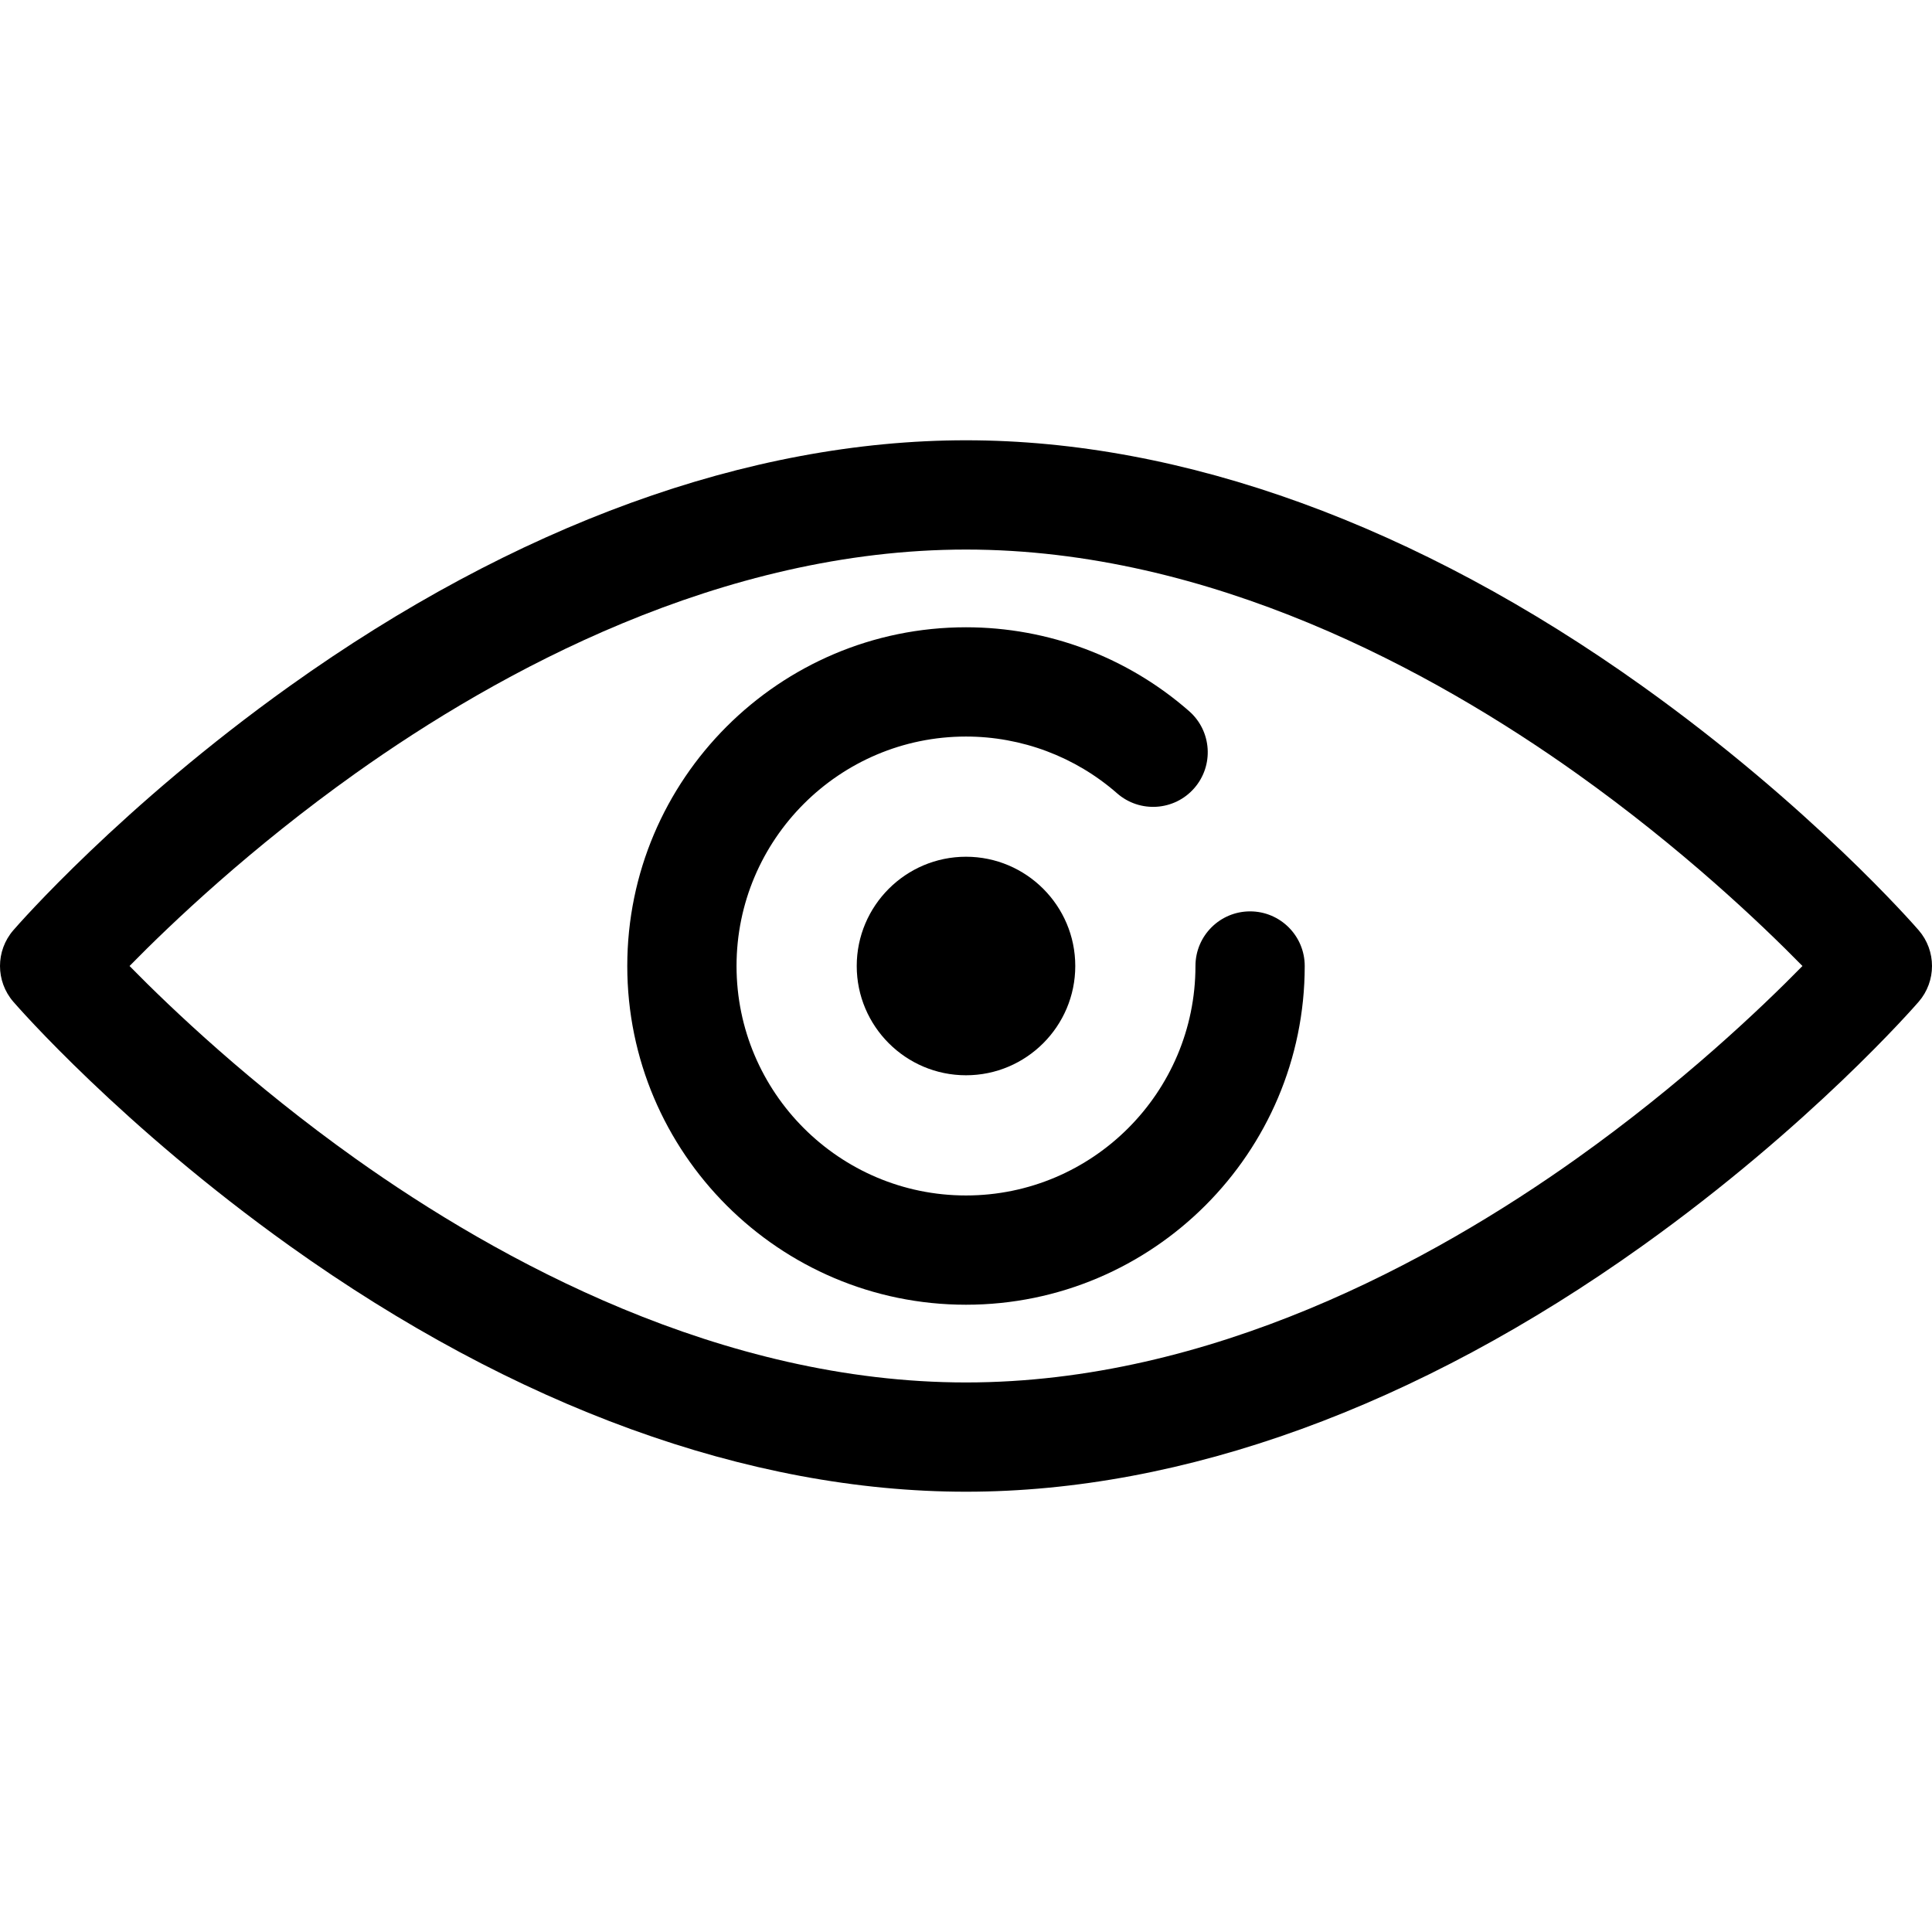
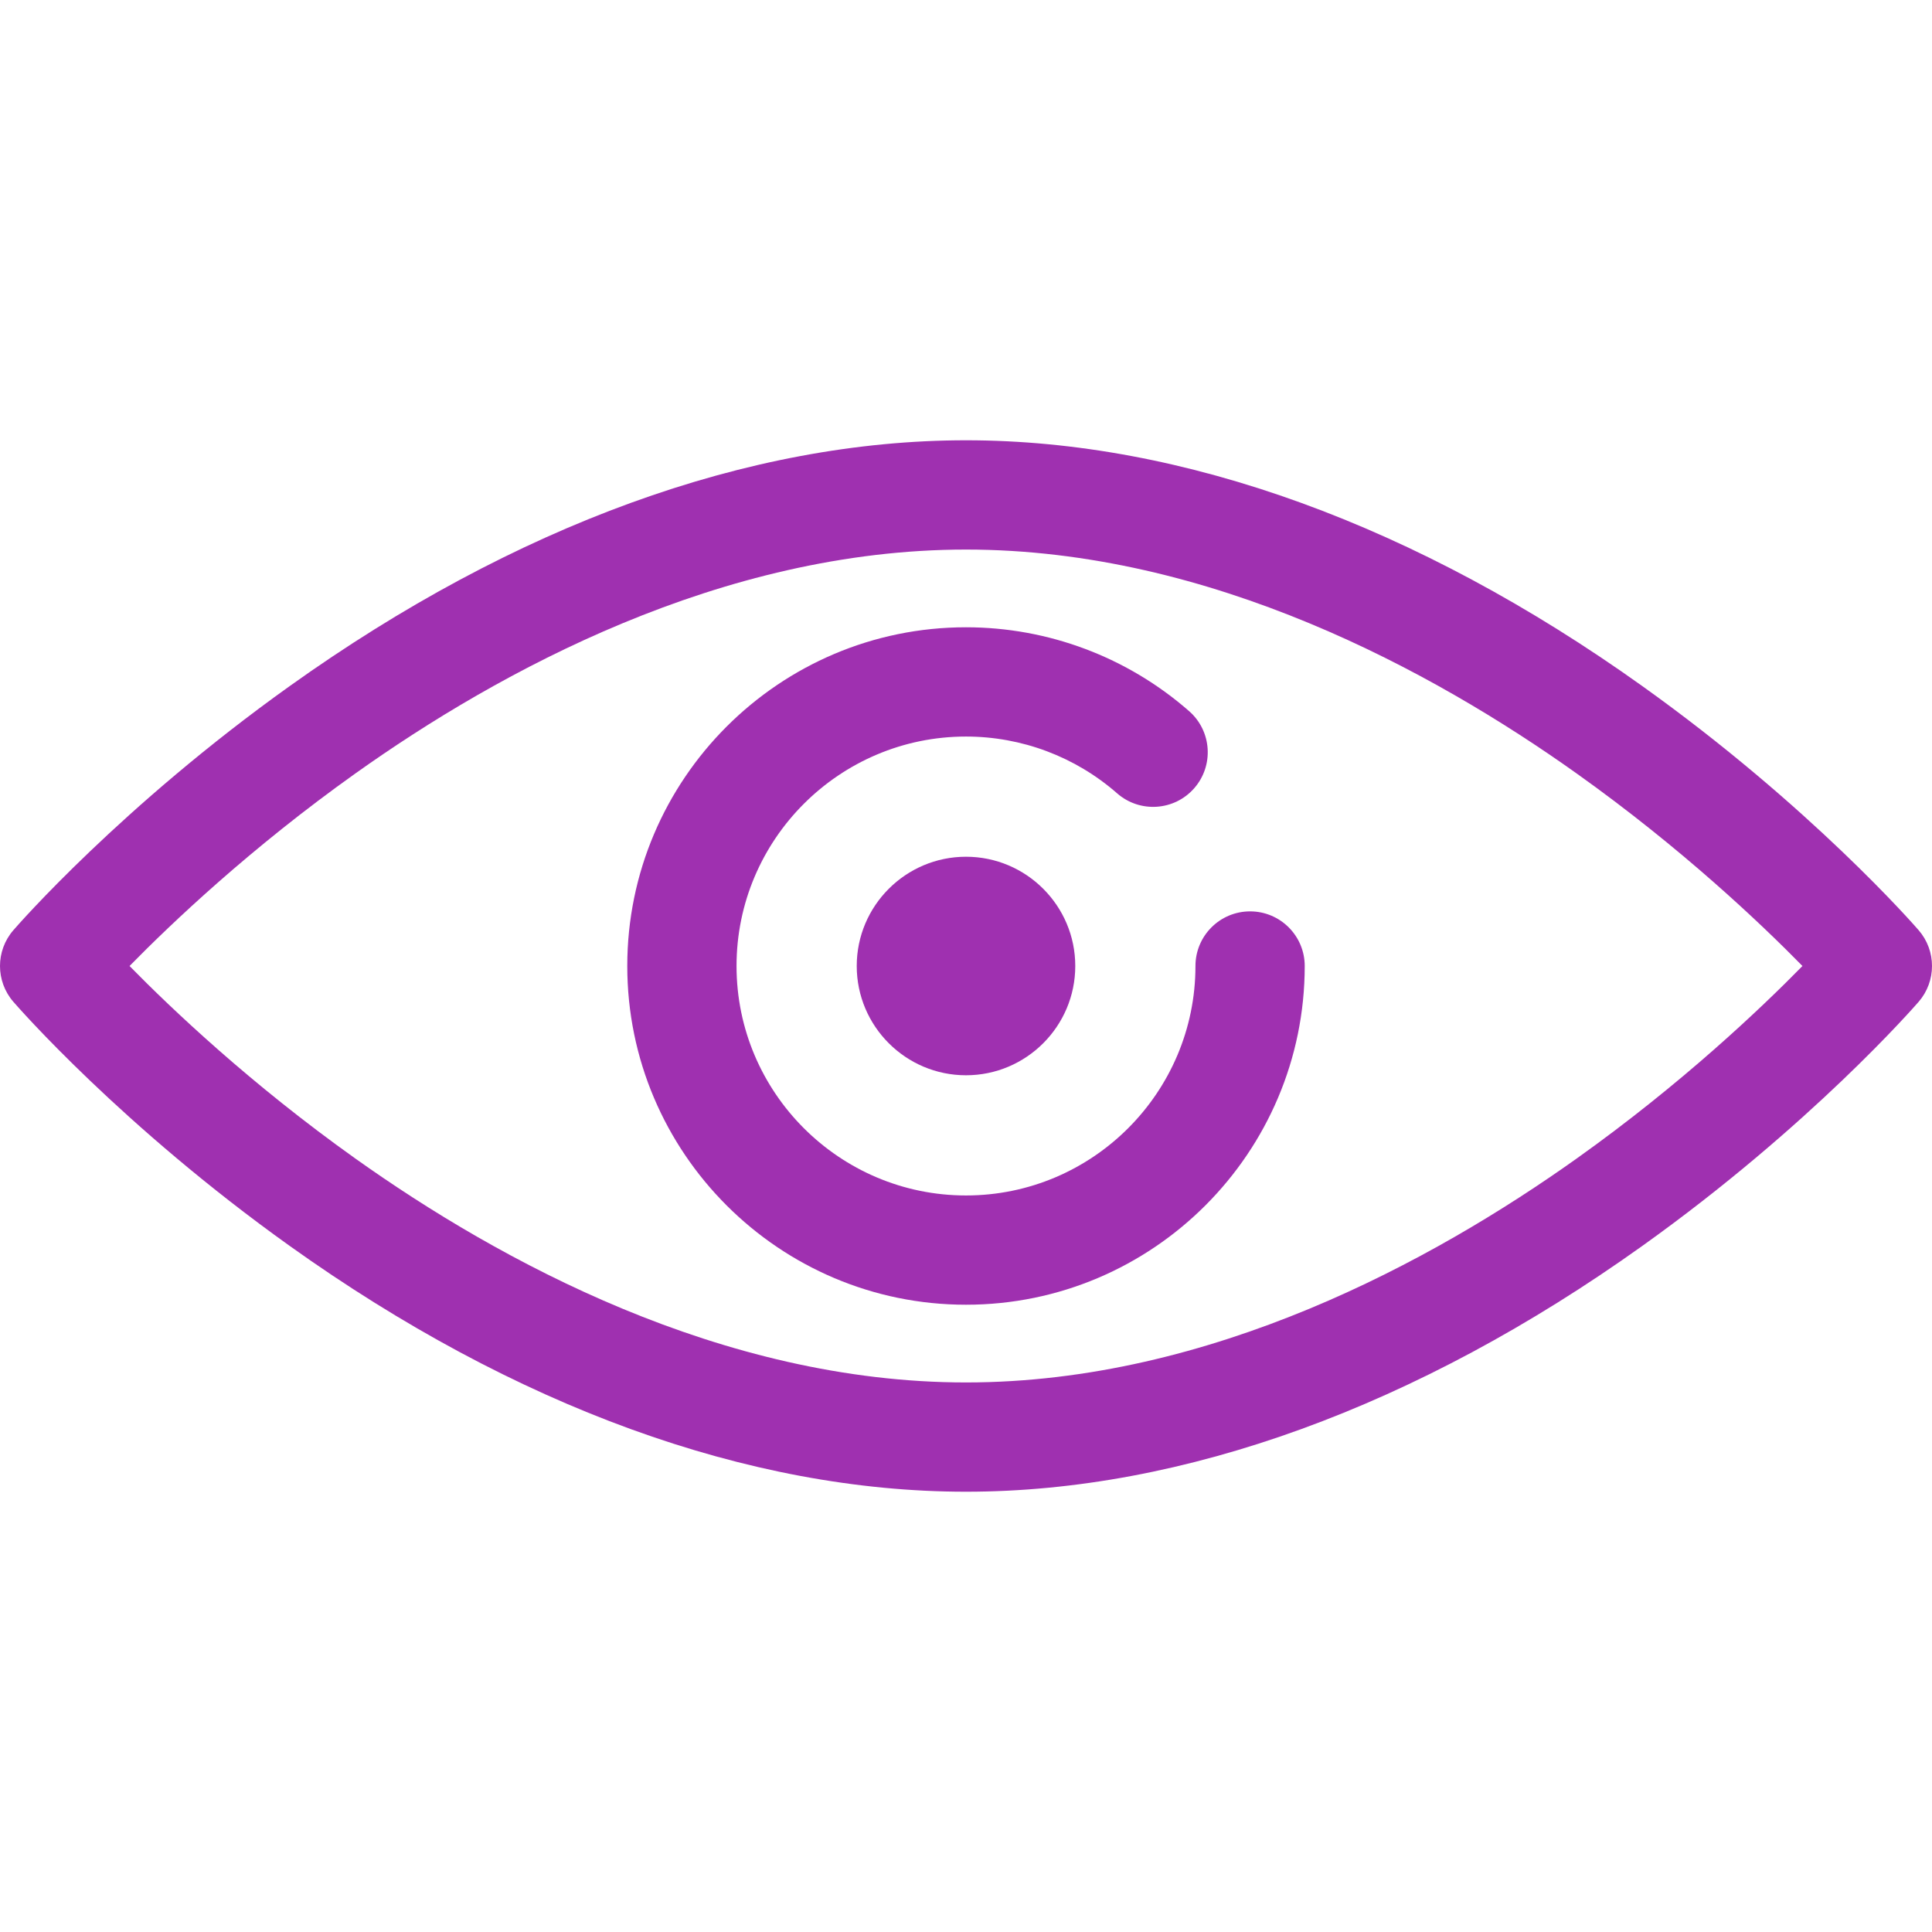
- <svg xmlns="http://www.w3.org/2000/svg" fill="#000000" version="1.1" id="Capa_1" width="24px" height="24px" viewBox="0 0 442.04 442.04" xml:space="preserve">
+ <svg xmlns="http://www.w3.org/2000/svg" fill="#9F30B0" version="1.1" id="Capa_1" width="24px" height="24px" viewBox="0 0 442.04 442.04" xml:space="preserve">
  <g>
    <g>
      <path d="M221.02,341.304c-49.708,0-103.206-19.44-154.71-56.22C27.808,257.59,4.044,230.351,3.051,229.203    c-4.068-4.697-4.068-11.669,0-16.367c0.993-1.146,24.756-28.387,63.259-55.881c51.505-36.777,105.003-56.219,154.71-56.219    c49.708,0,103.207,19.441,154.71,56.219c38.502,27.494,62.266,54.734,63.259,55.881c4.068,4.697,4.068,11.669,0,16.367    c-0.993,1.146-24.756,28.387-63.259,55.881C324.227,321.863,270.729,341.304,221.02,341.304z M29.638,221.021    c9.61,9.799,27.747,27.03,51.694,44.071c32.83,23.361,83.714,51.212,139.688,51.212s106.859-27.851,139.688-51.212    c23.944-17.038,42.082-34.271,51.694-44.071c-9.609-9.799-27.747-27.03-51.694-44.071    c-32.829-23.362-83.714-51.212-139.688-51.212s-106.858,27.85-139.688,51.212C57.388,193.988,39.25,211.219,29.638,221.021z" />
    </g>
    <g>
      <path d="M221.02,298.521c-42.734,0-77.5-34.767-77.5-77.5c0-42.733,34.766-77.5,77.5-77.5c18.794,0,36.924,6.814,51.048,19.188    c5.193,4.549,5.715,12.446,1.166,17.639c-4.549,5.193-12.447,5.714-17.639,1.166c-9.564-8.379-21.844-12.993-34.576-12.993    c-28.949,0-52.5,23.552-52.5,52.5s23.551,52.5,52.5,52.5c28.95,0,52.5-23.552,52.5-52.5c0-6.903,5.597-12.5,12.5-12.5    s12.5,5.597,12.5,12.5C298.521,263.754,263.754,298.521,221.02,298.521z" />
    </g>
    <g>
      <path d="M221.02,246.021c-13.785,0-25-11.215-25-25s11.215-25,25-25c13.786,0,25,11.215,25,25S234.806,246.021,221.02,246.021z" />
    </g>
  </g>
</svg>
